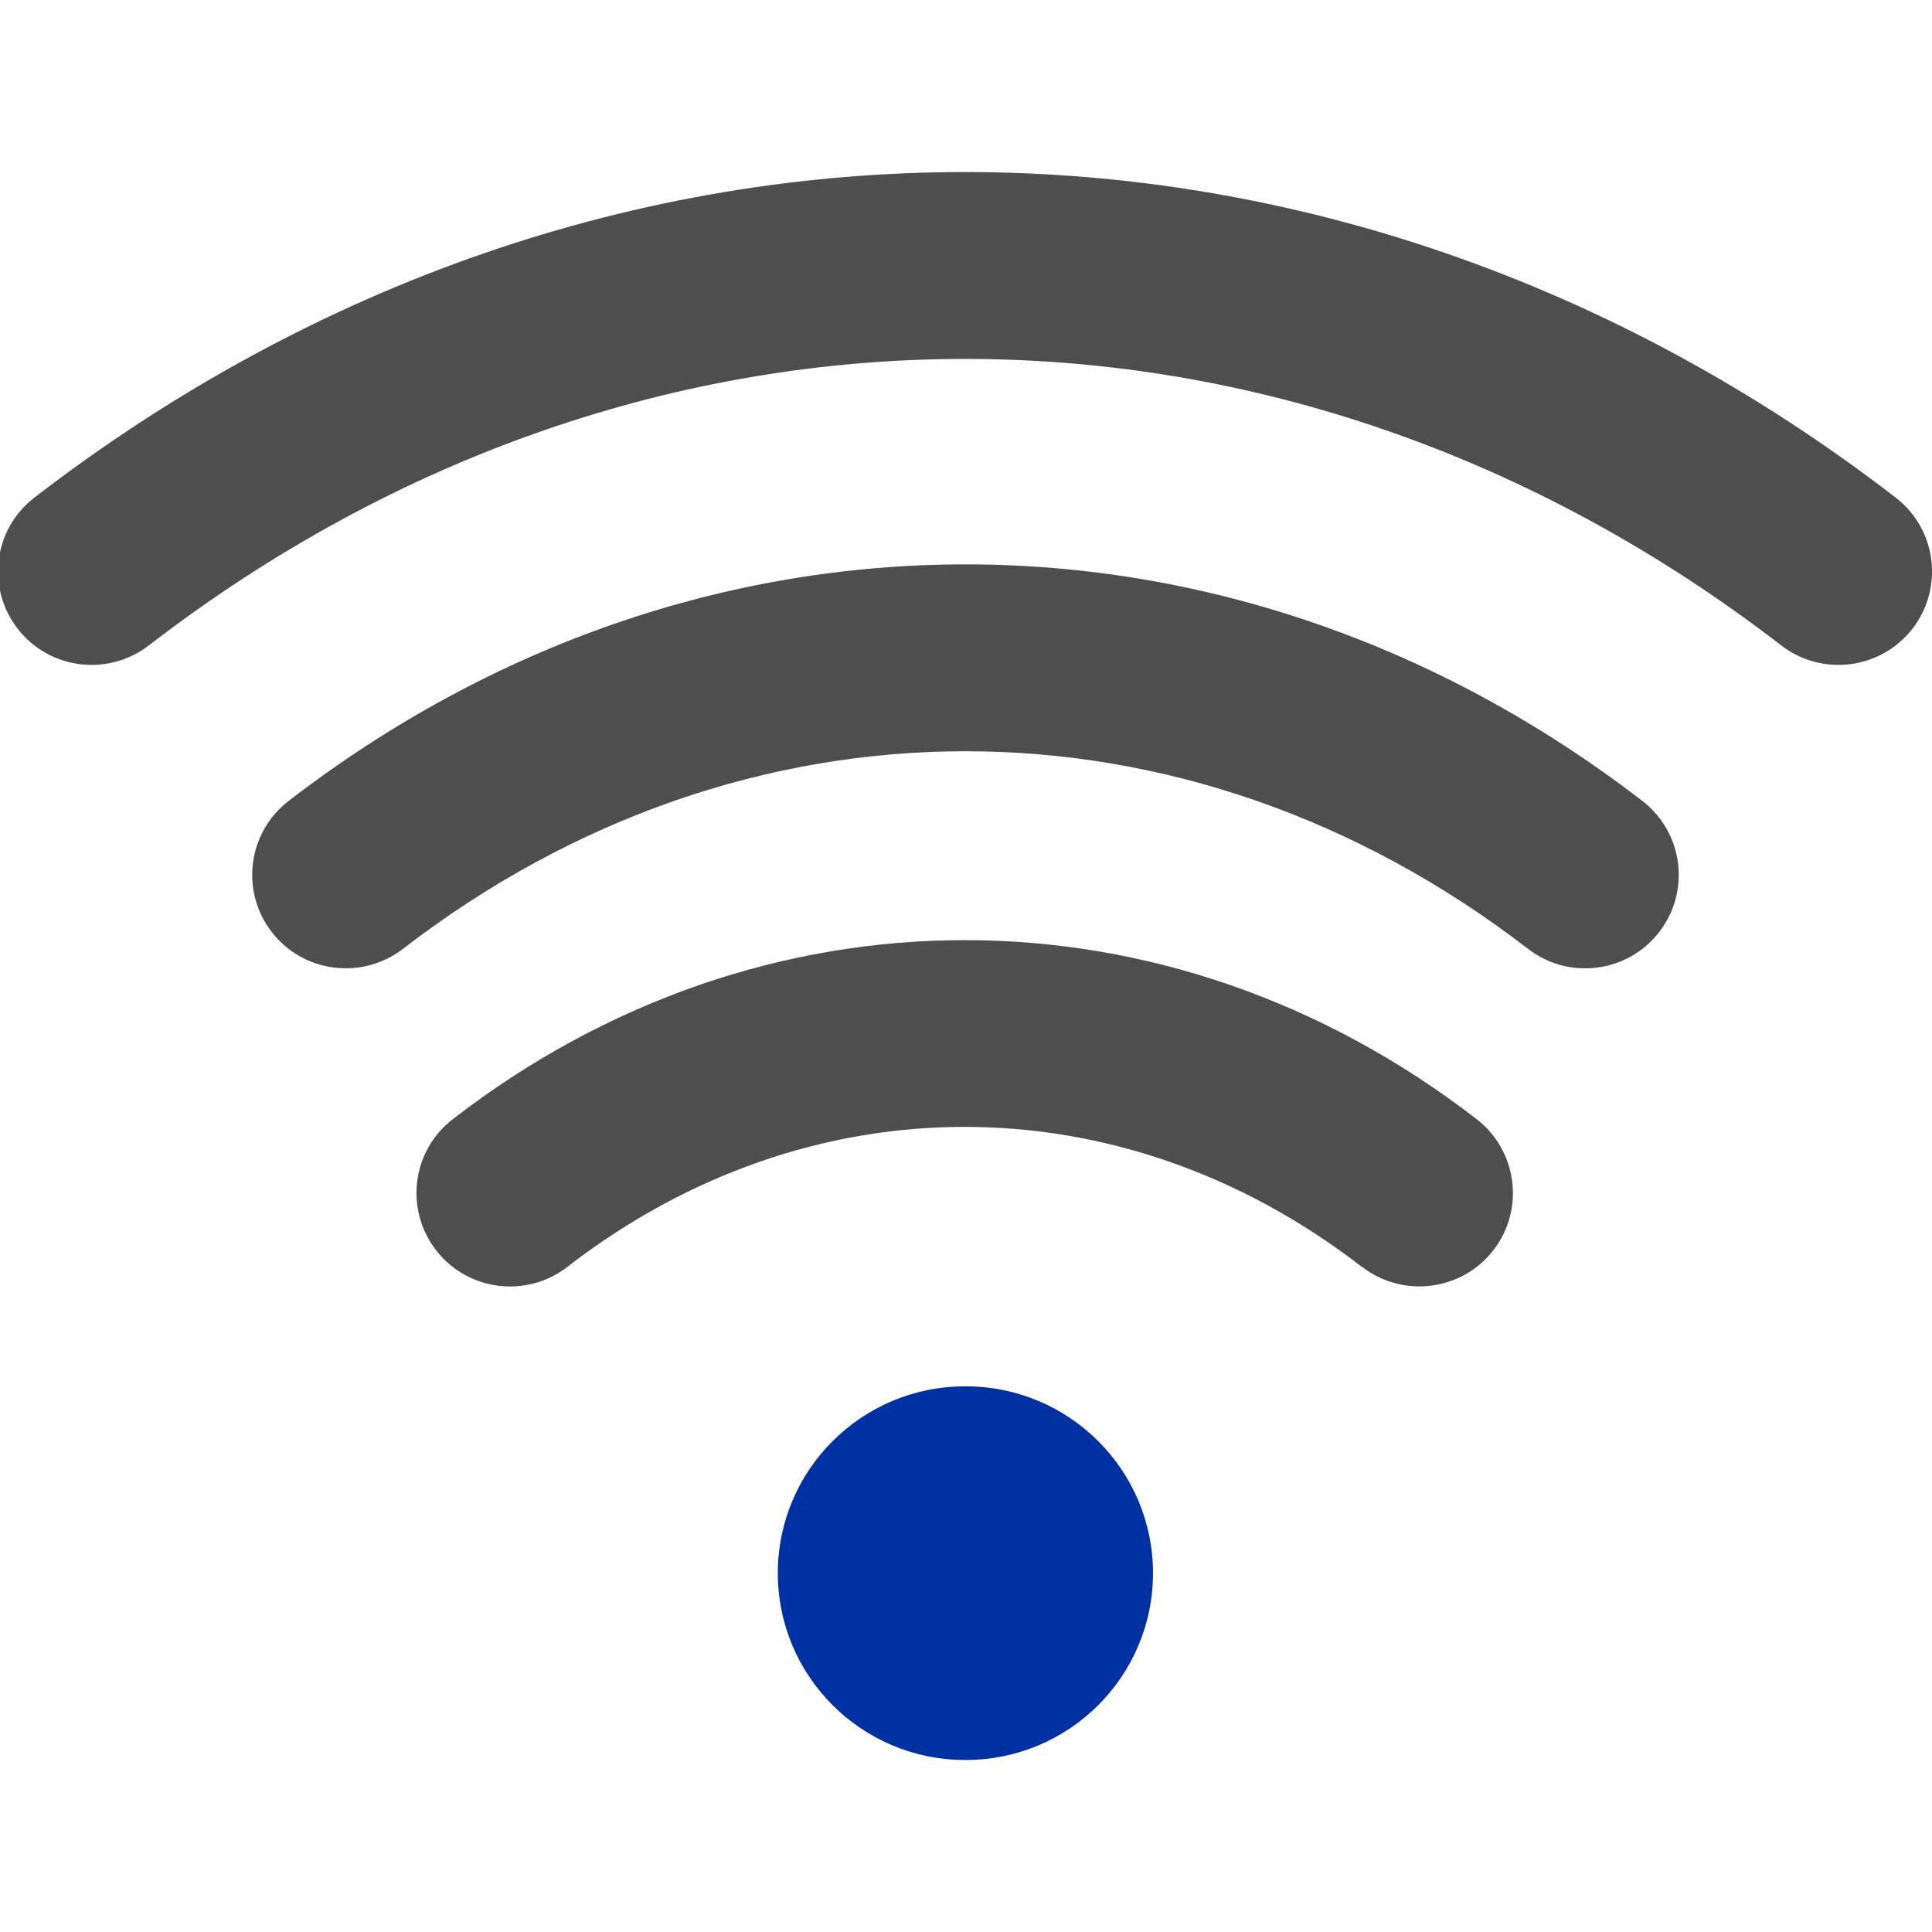
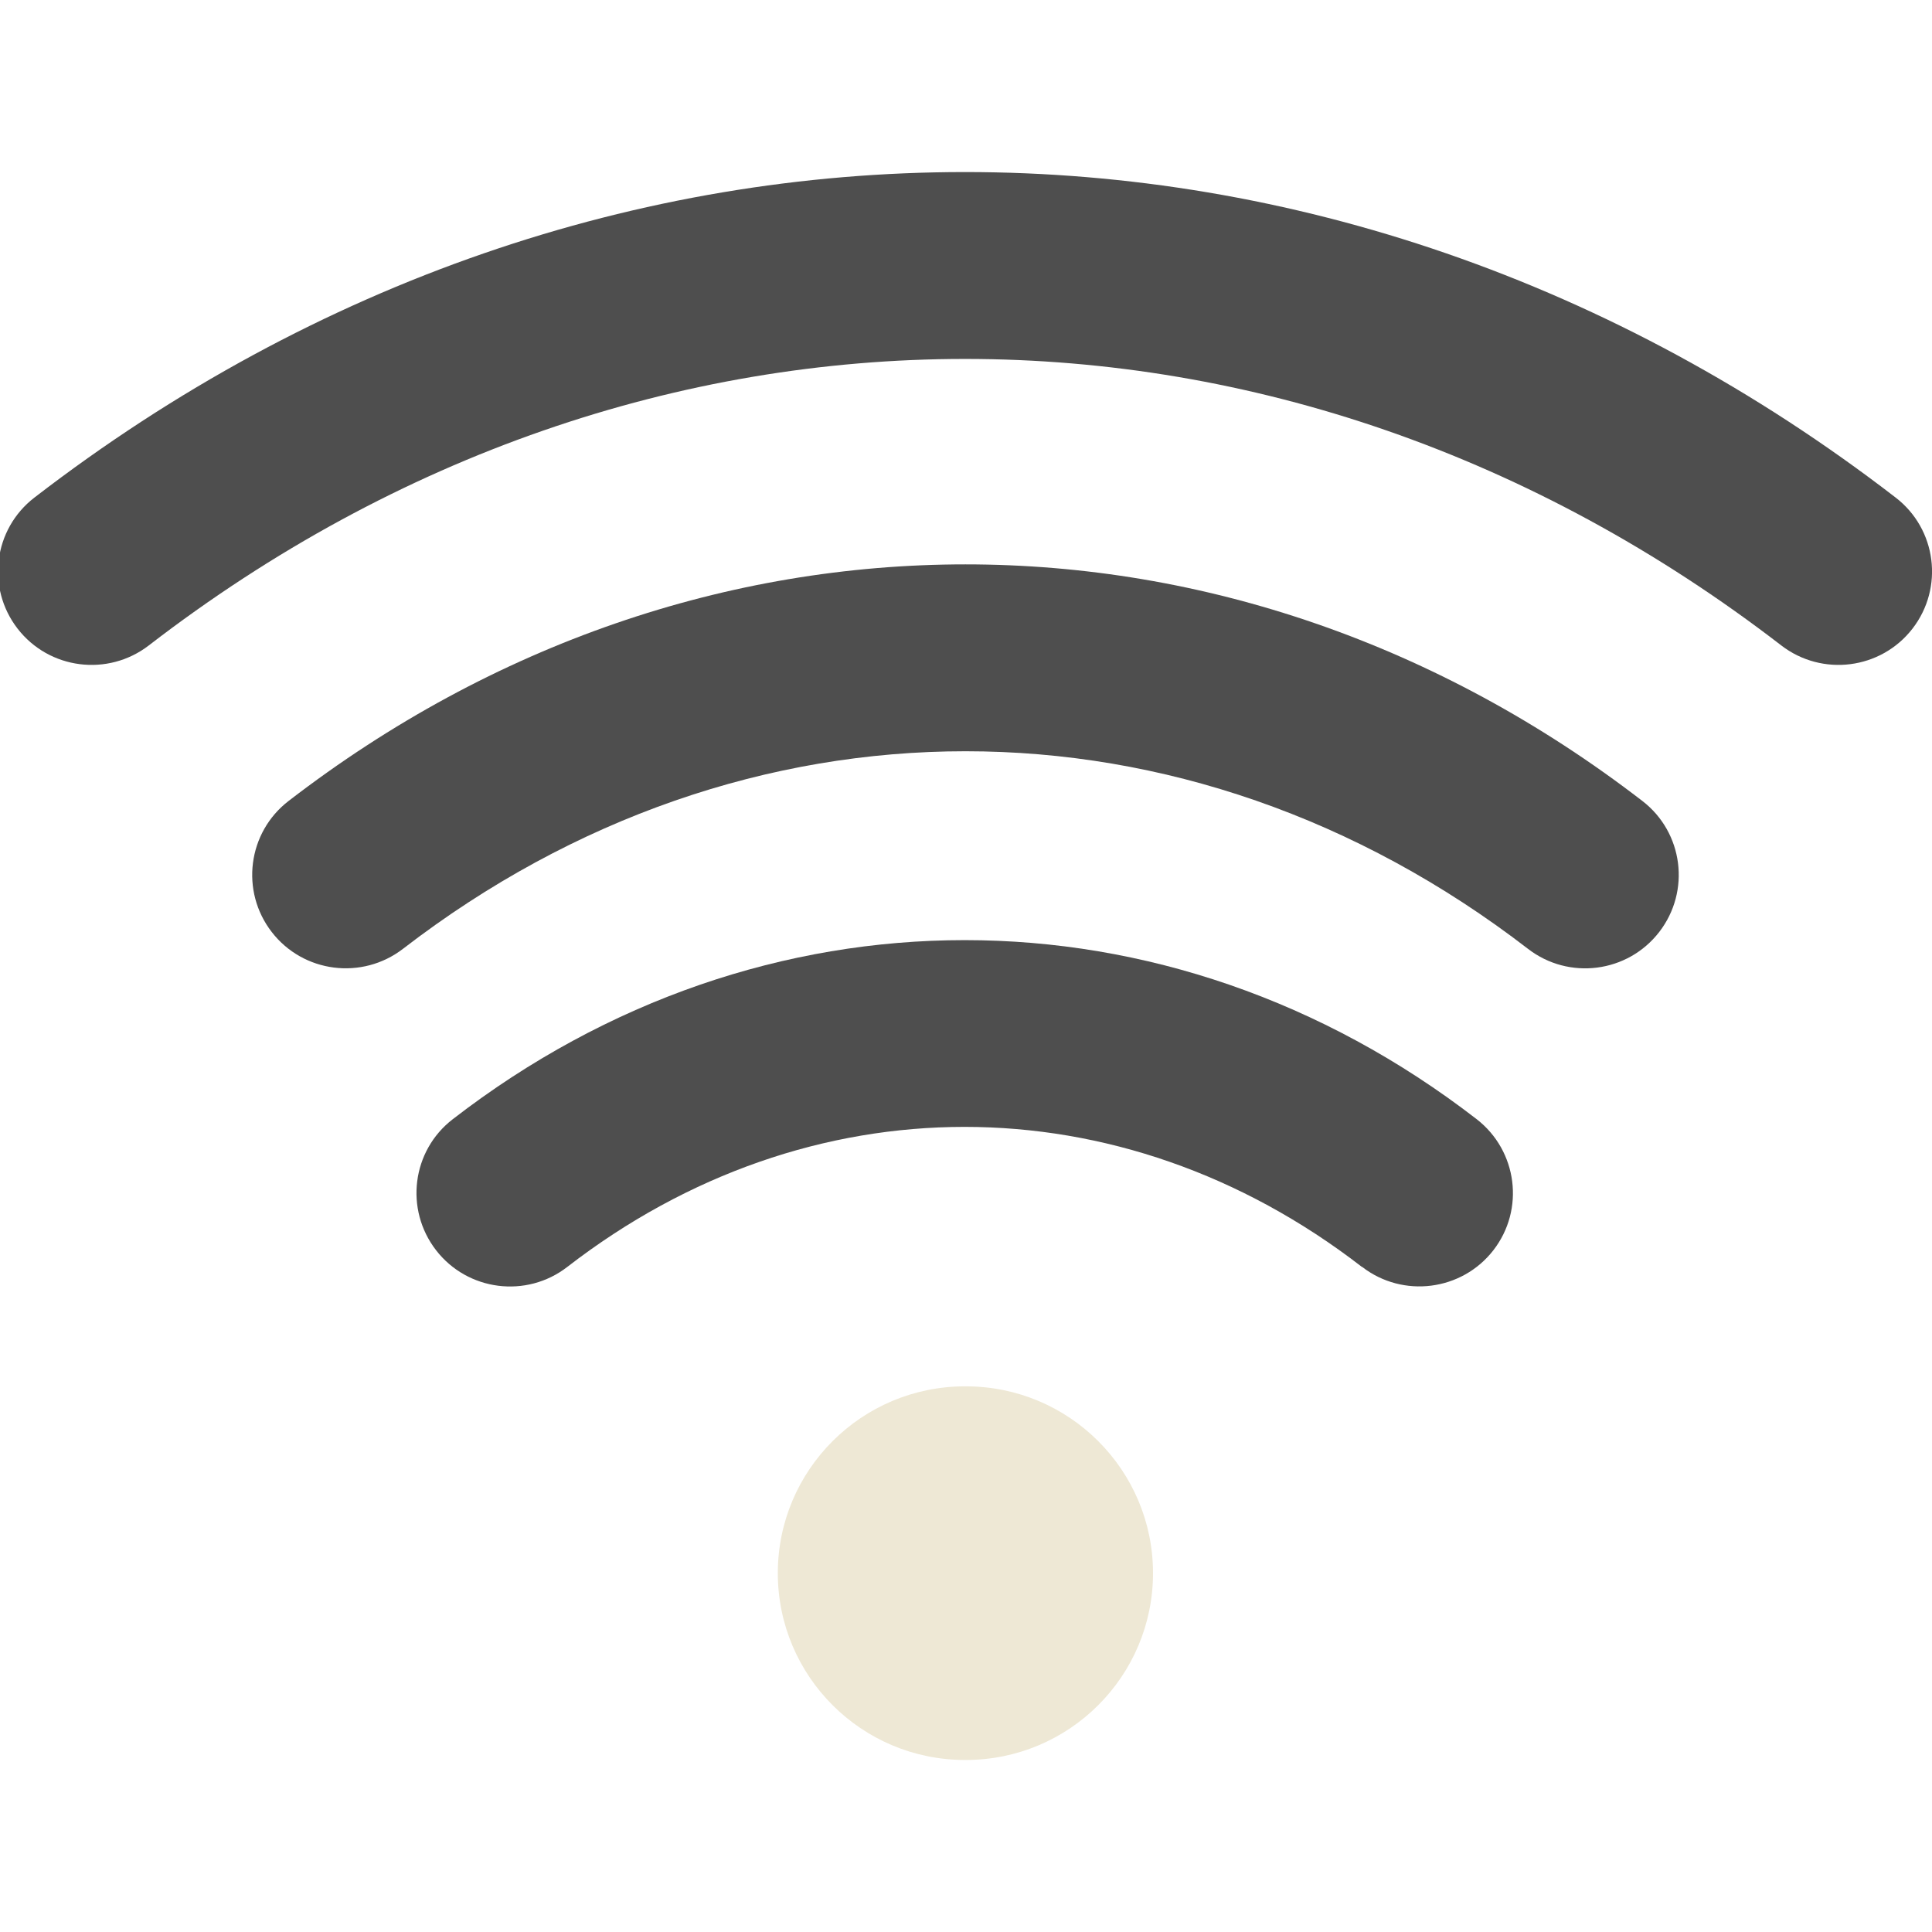
- <svg xmlns="http://www.w3.org/2000/svg" id="eqPdOD1SXx41" viewBox="0 0 24 24" shape-rendering="geometricPrecision" text-rendering="geometricPrecision">
-   <g transform="matrix(1.55 0 0 1.54714-6.612754-7.532642)">
-     <g>
-       <path d="M10.5,17.5c0-.828.672-1.5,1.5-1.5h.007c.828,0,1.5.672,1.5,1.5s-.672,1.5-1.5,1.5L12,19c-.828,0-1.5-.672-1.5-1.5Z" clip-rule="evenodd" fill="#0031a3" fill-rule="evenodd" />
-       <path d="M16.512,12.487c-2.74-2.115-6.276-2.115-9.016,0-.328.253-.799.193-1.052-.135-.253-.328-.193-.799.135-1.052c3.28-2.533,7.57-2.533,10.85,0c.328.253.388.724.135,1.052-.253.328-.724.389-1.052.135Z" clip-rule="evenodd" fill="#4e4e4e" fill-rule="evenodd" />
-       <path d="M18.542,10.051c-3.972-3.067-9.111-3.067-13.083,0-.328.253-.799.193-1.052-.135s-.193-.799.135-1.052c4.512-3.485,10.405-3.485,14.917,0c.328.253.388.724.135,1.052s-.724.388-1.052.135Z" clip-rule="evenodd" fill="#4e4e4e" fill-rule="evenodd" />
-       <path d="M15.181,15.041c-1.935-1.499-4.434-1.499-6.368,0-.327.254-.799.194-1.052-.134s-.194-.799.134-1.052c2.475-1.917,5.73-1.917,8.206,0c.327.254.387.725.134,1.052s-.725.387-1.052.134Z" clip-rule="evenodd" fill="#4e4e4e" fill-rule="evenodd" />
+ <svg xmlns="http://www.w3.org/2000/svg" id="eqPdOD1SXx41" viewBox="0 0 24 24" shape-rendering="geometricPrecision" text-rendering="geometricPrecision" version="1.1">
+   <defs id="defs5" />
+   <g transform="matrix(1.55 0 0 1.54714-6.612754-7.532642)" id="g5">
+     <g id="g4">
+       <path d="M10.5,17.5c0-.828.672-1.5,1.5-1.5h.007c.828,0,1.5.672,1.5,1.5s-.672,1.5-1.5,1.5L12,19c-.828,0-1.5-.672-1.5-1.5Z" clip-rule="evenodd" fill="#0031a3" fill-rule="evenodd" id="path1" style="fill:#eee8d5;fill-opacity:1" />
+       <path d="M16.512,12.487c-2.74-2.115-6.276-2.115-9.016,0-.328.253-.799.193-1.052-.135-.253-.328-.193-.799.135-1.052c3.28-2.533,7.57-2.533,10.85,0c.328.253.388.724.135,1.052-.253.328-.724.389-1.052.135Z" clip-rule="evenodd" fill="#4e4e4e" fill-rule="evenodd" id="path2" />
+       <path d="M18.542,10.051c-3.972-3.067-9.111-3.067-13.083,0-.328.253-.799.193-1.052-.135s-.193-.799.135-1.052c4.512-3.485,10.405-3.485,14.917,0c.328.253.388.724.135,1.052s-.724.388-1.052.135Z" clip-rule="evenodd" fill="#4e4e4e" fill-rule="evenodd" id="path3" />
+       <path d="M15.181,15.041c-1.935-1.499-4.434-1.499-6.368,0-.327.254-.799.194-1.052-.134s-.194-.799.134-1.052c2.475-1.917,5.73-1.917,8.206,0c.327.254.387.725.134,1.052s-.725.387-1.052.134Z" clip-rule="evenodd" fill="#4e4e4e" fill-rule="evenodd" id="path4" />
    </g>
  </g>
</svg>
